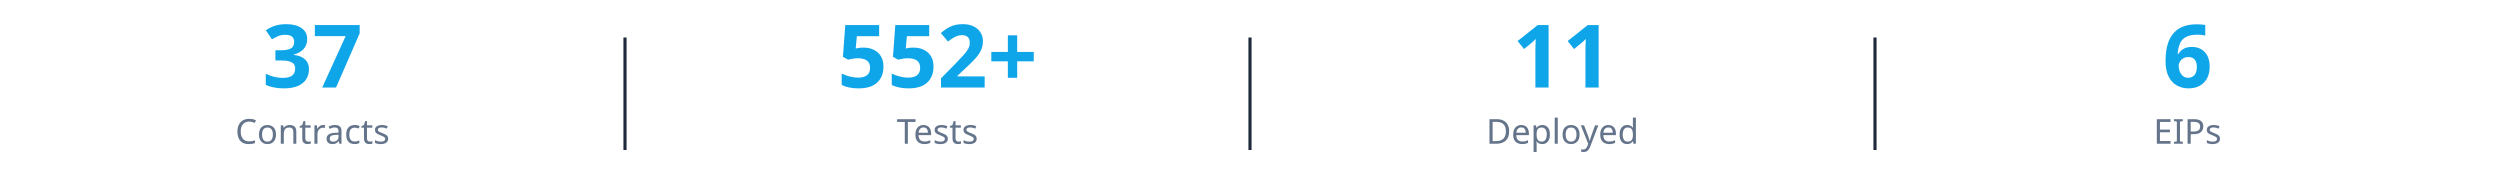
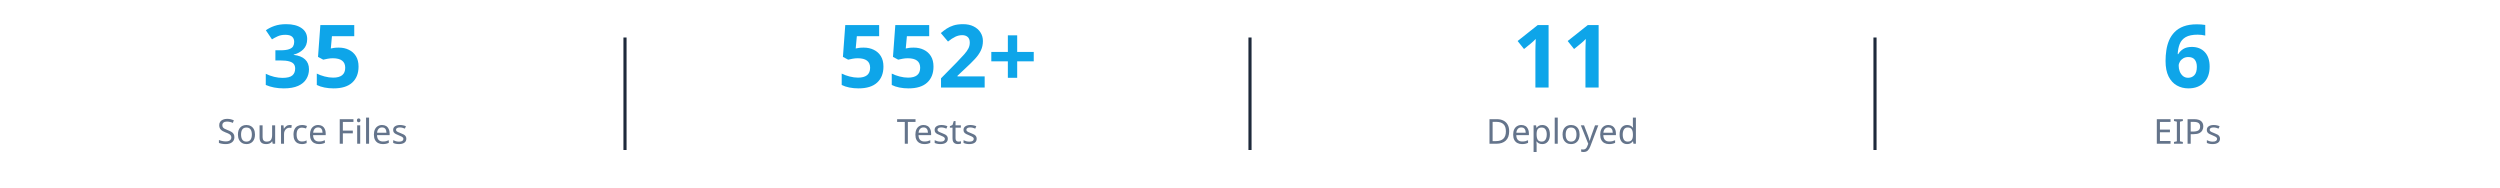
<svg xmlns="http://www.w3.org/2000/svg" viewBox="0 0 800 60" width="800" height="60">
-   <text x="100" y="28" text-anchor="middle" font-family="'Segoe UI', system-ui, sans-serif" font-size="28" font-weight="700" fill="#0ea5e9">37</text>
-   <text x="100" y="46" text-anchor="middle" font-family="'Segoe UI', system-ui, sans-serif" font-size="11" font-weight="400" fill="#64748b">Contracts</text>
+   <text x="100" y="28" text-anchor="middle" font-family="'Segoe UI', system-ui, sans-serif" font-size="28" font-weight="700" fill="#0ea5e9">35</text>
+   <text x="100" y="46" text-anchor="middle" font-family="'Segoe UI', system-ui, sans-serif" font-size="11" font-weight="400" fill="#64748b">Source Files</text>
  <line x1="200" y1="12" x2="200" y2="48" stroke="#1e293b" stroke-width="1" />
  <text x="300" y="28" text-anchor="middle" font-family="'Segoe UI', system-ui, sans-serif" font-size="28" font-weight="700" fill="#0ea5e9">552+</text>
  <text x="300" y="46" text-anchor="middle" font-family="'Segoe UI', system-ui, sans-serif" font-size="11" font-weight="400" fill="#64748b">Tests</text>
  <line x1="400" y1="12" x2="400" y2="48" stroke="#1e293b" stroke-width="1" />
  <text x="500" y="28" text-anchor="middle" font-family="'Segoe UI', system-ui, sans-serif" font-size="28" font-weight="700" fill="#0ea5e9">11</text>
  <text x="500" y="46" text-anchor="middle" font-family="'Segoe UI', system-ui, sans-serif" font-size="11" font-weight="400" fill="#64748b">Deployed</text>
  <line x1="600" y1="12" x2="600" y2="48" stroke="#1e293b" stroke-width="1" />
  <text x="700" y="28" text-anchor="middle" font-family="'Segoe UI', system-ui, sans-serif" font-size="28" font-weight="700" fill="#0ea5e9">6</text>
  <text x="700" y="46" text-anchor="middle" font-family="'Segoe UI', system-ui, sans-serif" font-size="11" font-weight="400" fill="#64748b">EIPs</text>
</svg>
